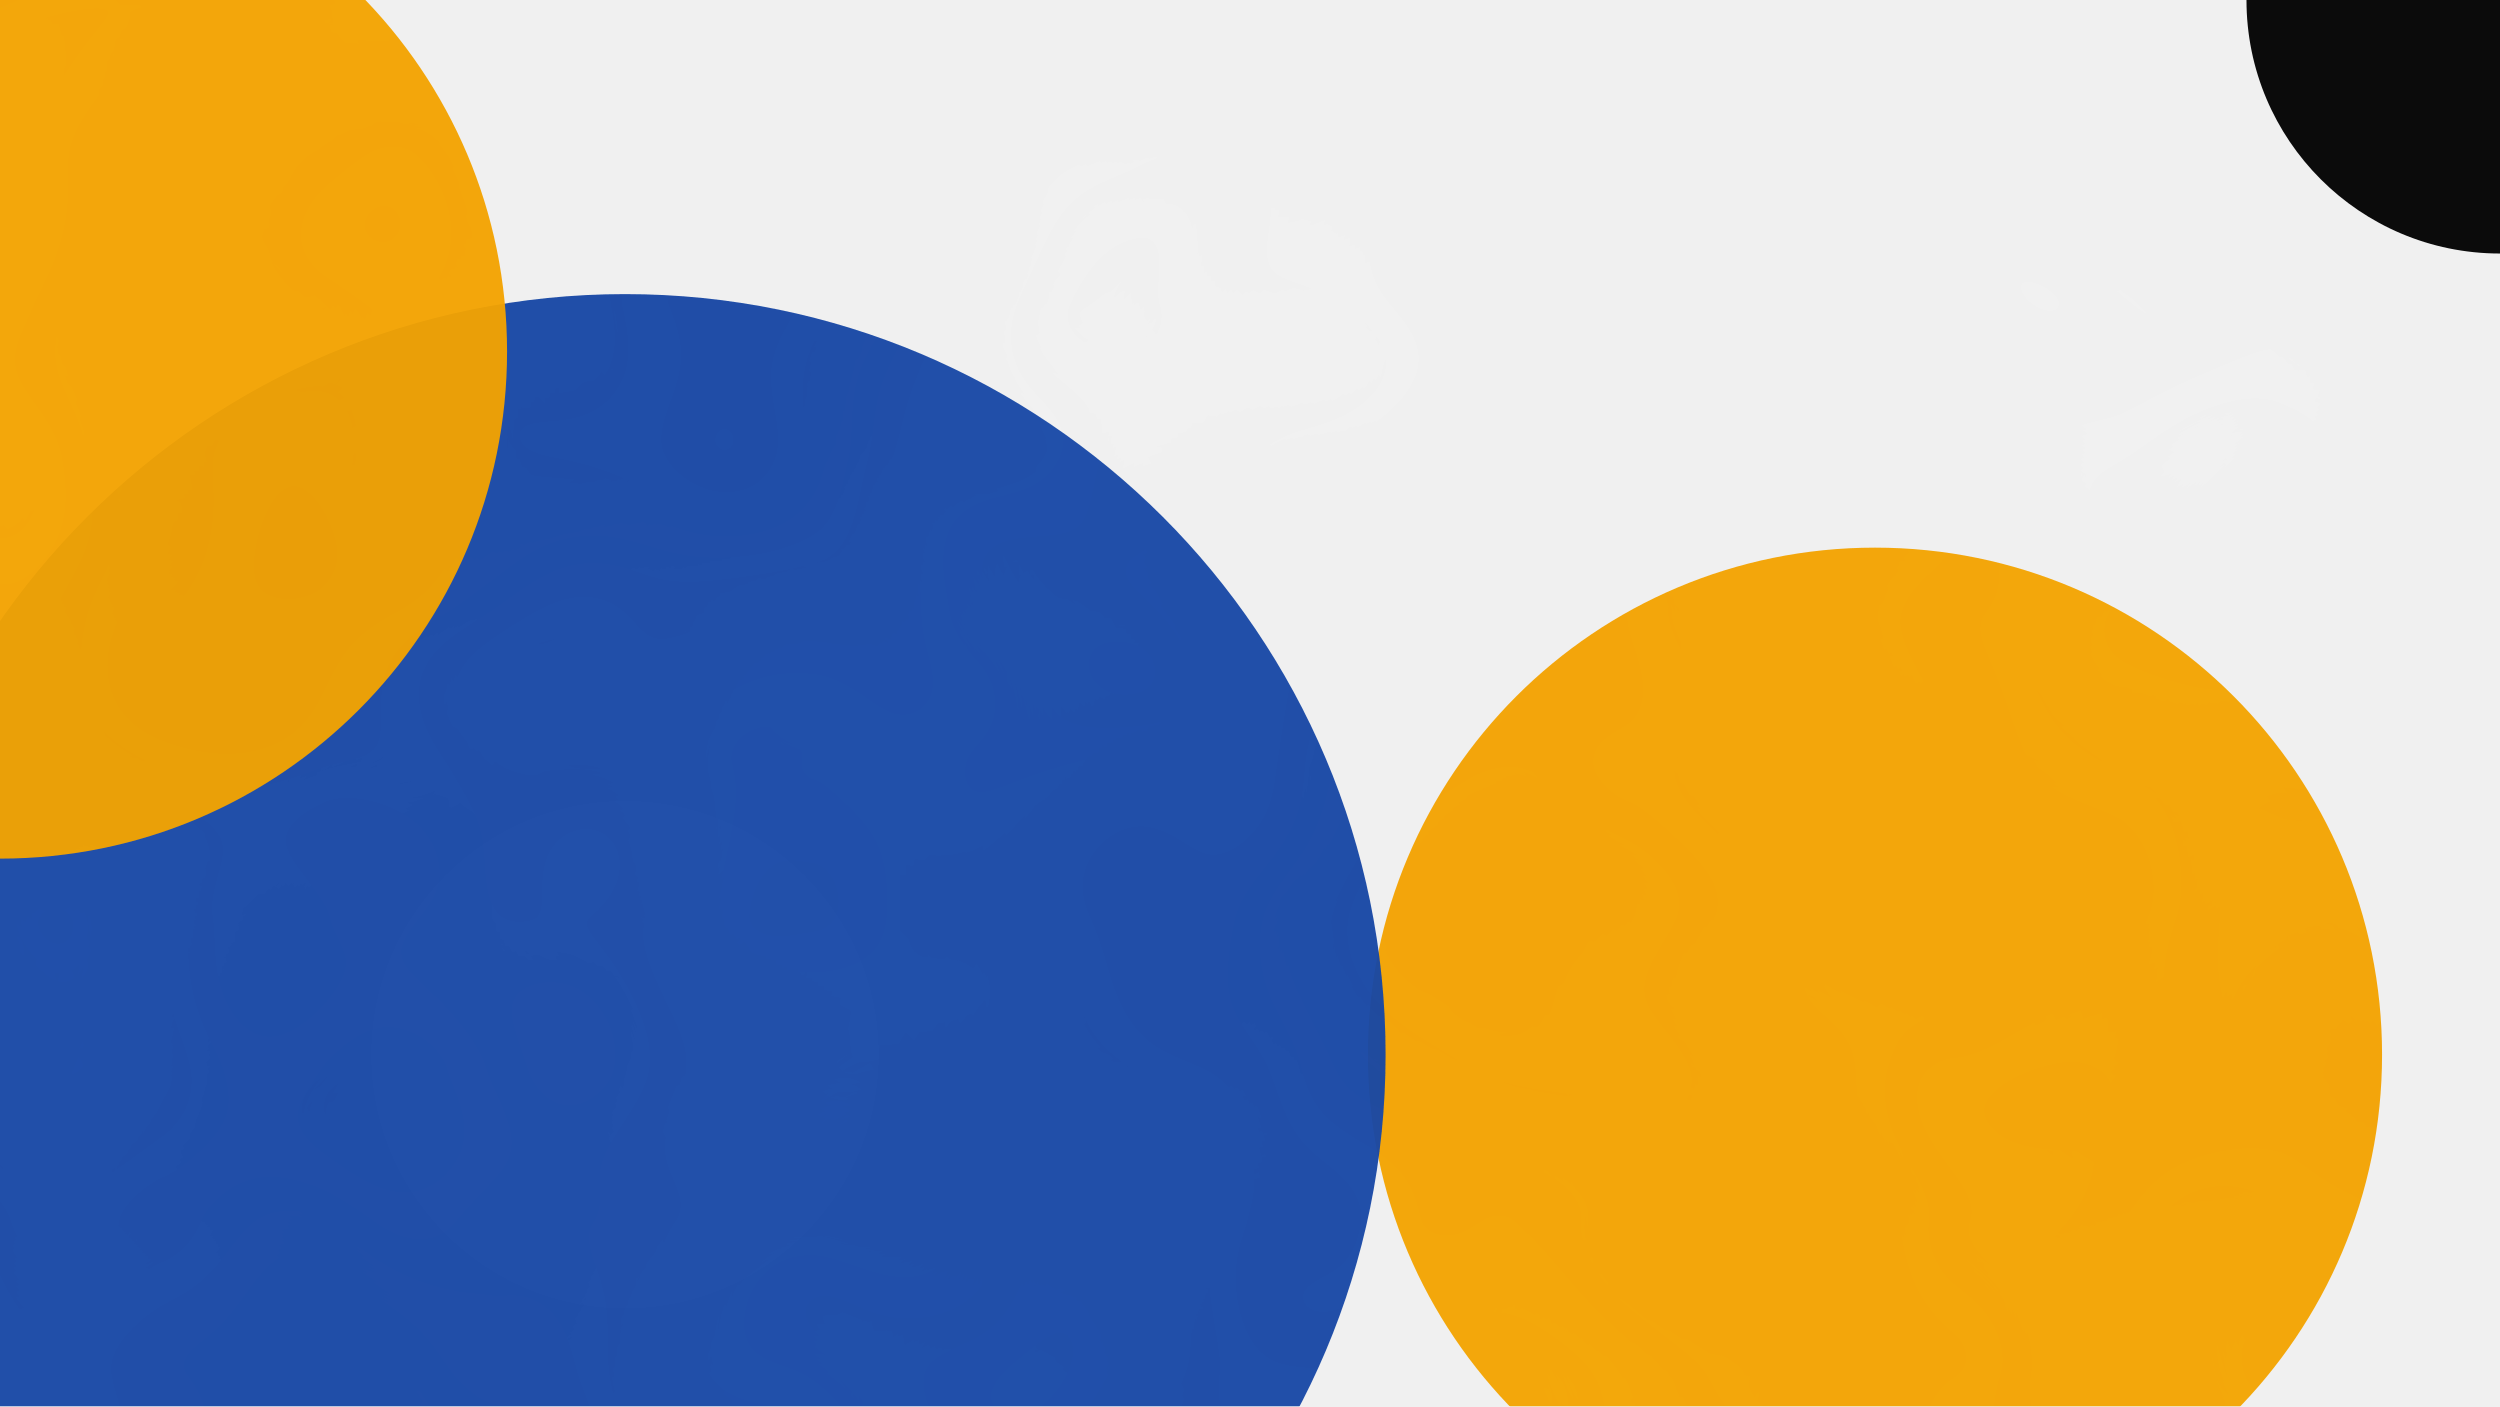
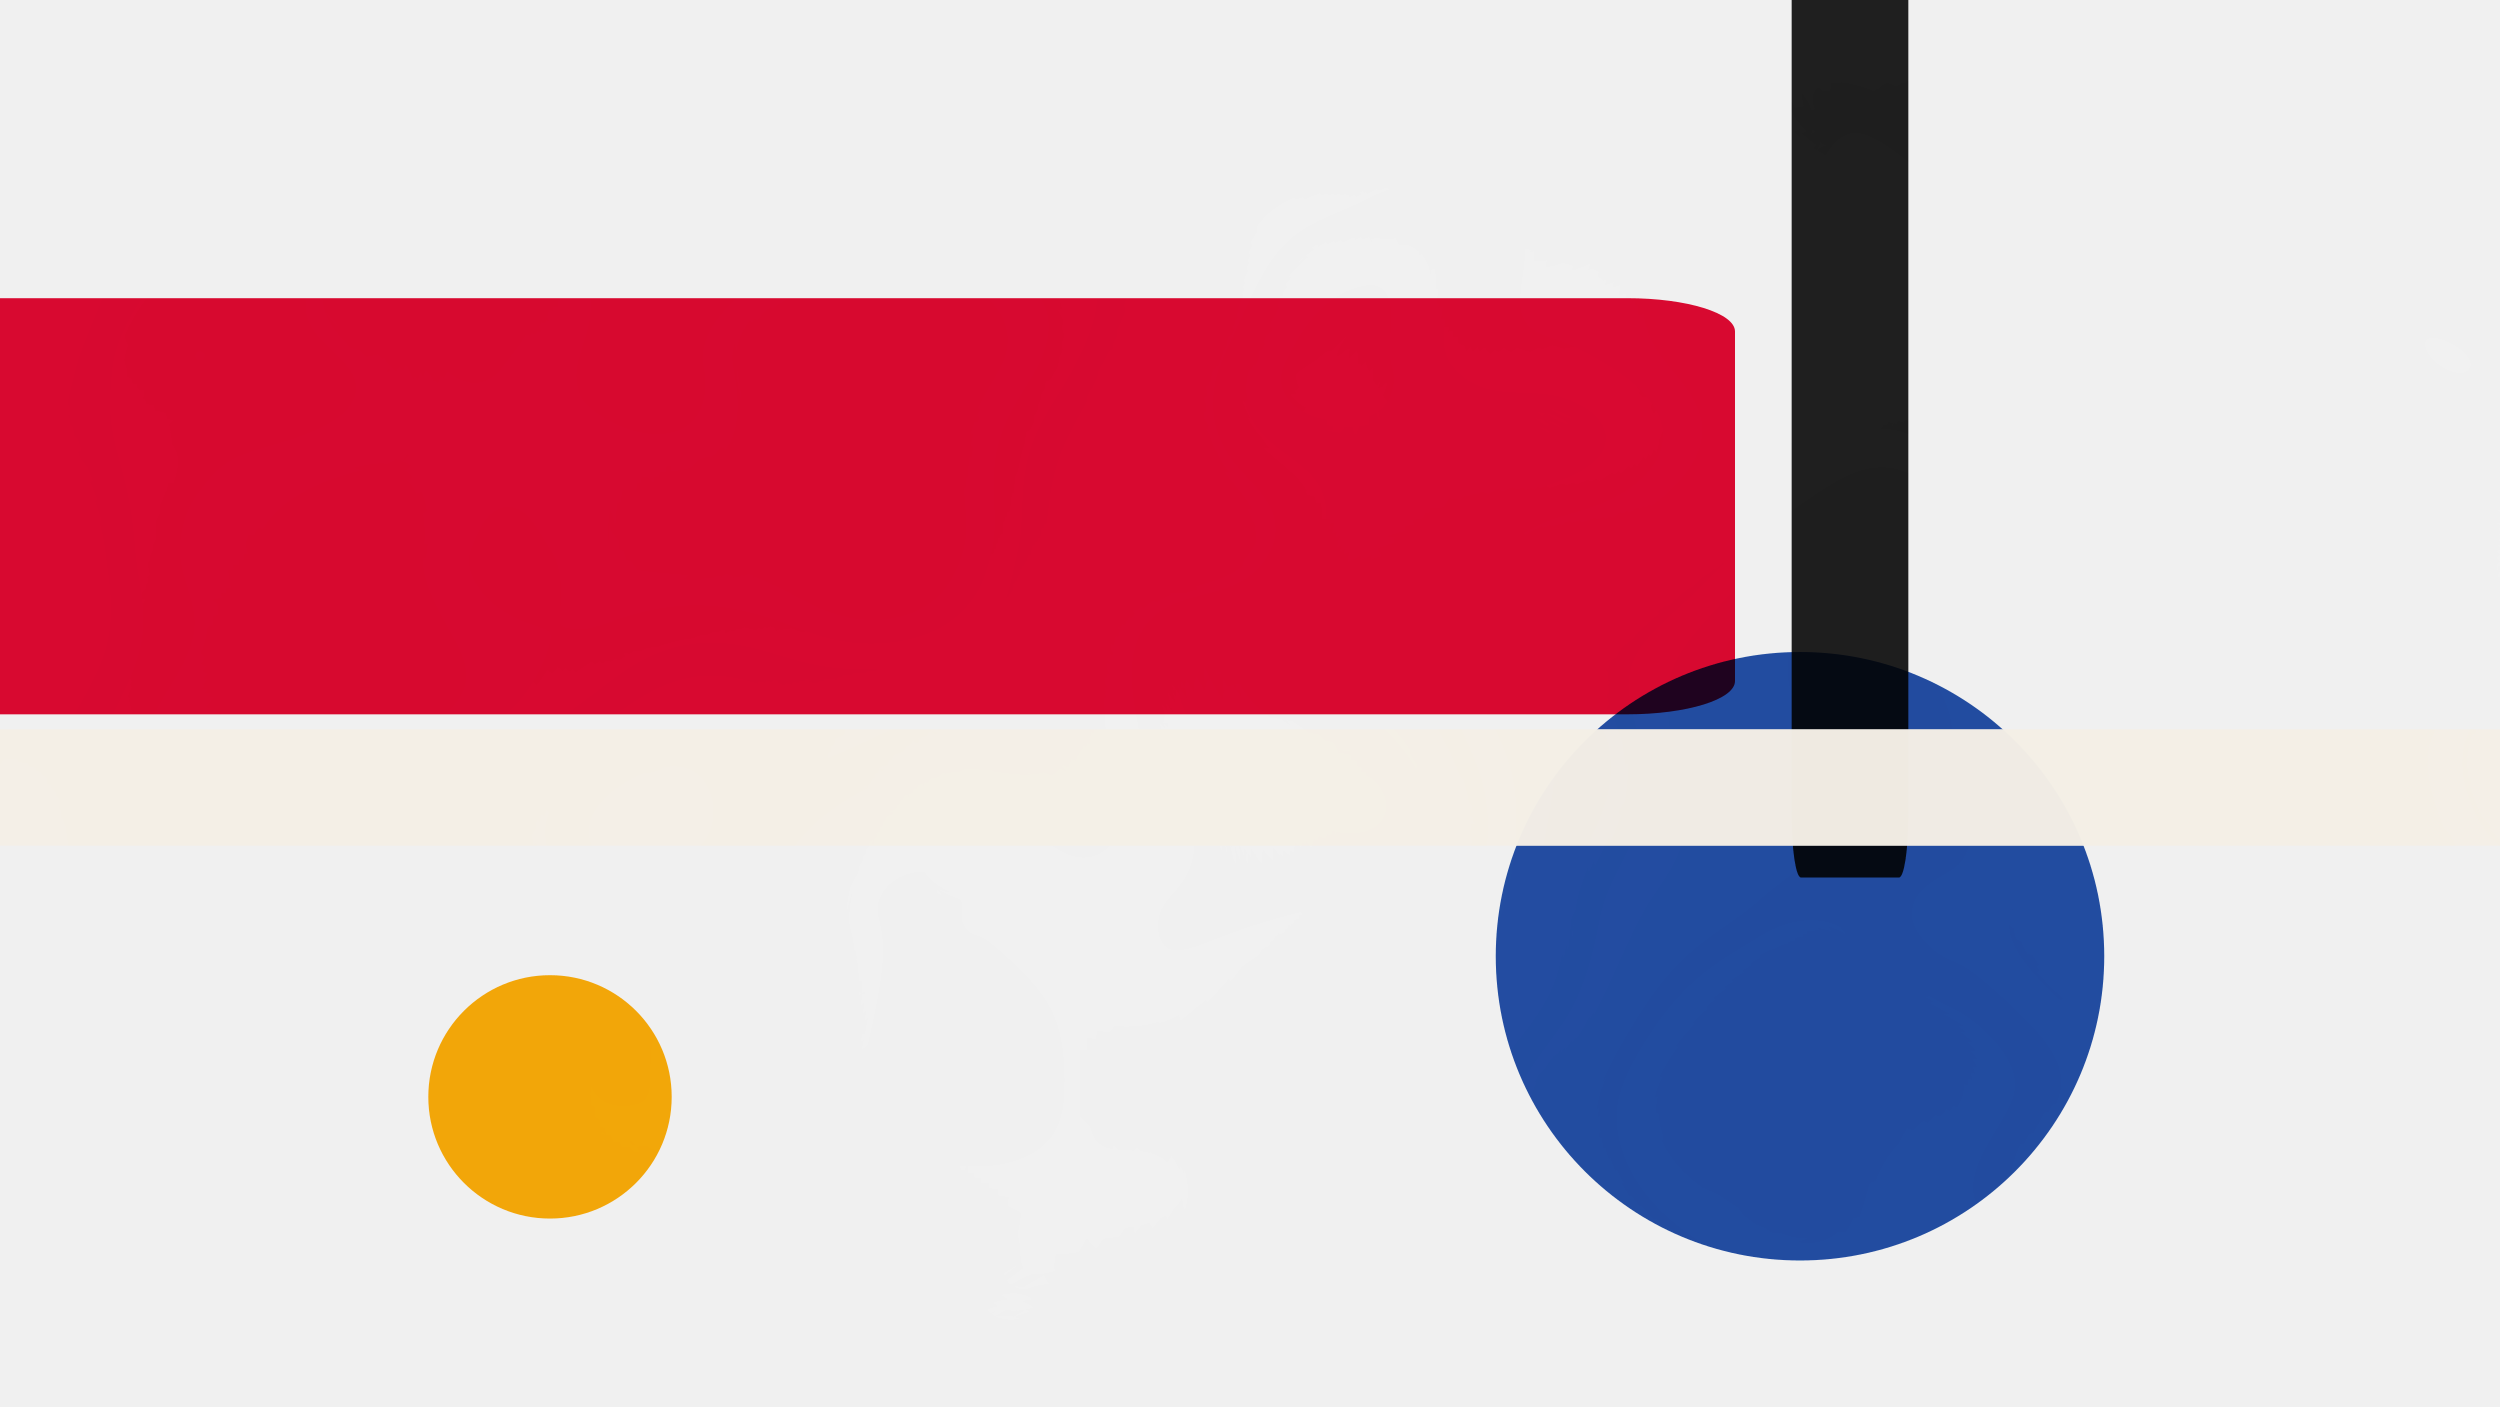
- <svg xmlns="http://www.w3.org/2000/svg" viewBox="0 0 1920 1080" preserveAspectRatio="xMidYMid slice" style="background-color: #f0f0f0">
+ <svg xmlns="http://www.w3.org/2000/svg" viewBox="0 0 1600 900" style="background-color:#f0f0f0" preserveAspectRatio="xMidYMid slice">
  <defs>
-     <style>
-       @keyframes noise-shift {
-         0% { transform: translate(0,0); }
-         25% { transform: translate(-1%, 1%); }
-         50% { transform: translate(1%, -1%); }
-         75% { transform: translate(-1%, -1%); }
-         100% { transform: translate(0,0); }
-       }
-     
-         @keyframes move-geo-1765828708727-0 {
-           0% { transform: translate(0%, 0%) scale(1) rotate(0deg); }
-           33% { transform: translate(-7%, -5%) scale(1.04) rotate(9deg); }
-           66% { transform: translate(5%, -8%) scale(0.96) rotate(18deg); }
-           100% { transform: translate(0%, 0%) scale(1) rotate(30deg); }
-         }
-         #shape-geo-1765828708727-0 {
-           transform-origin: 75% 75%;
-           animation: move-geo-1765828708727-0 3.2s ease-in-out infinite alternate;
-           animation-delay: 0s;
-           
-         }
-       
-         @keyframes move-geo-1765828708727-1 {
-           0% { transform: translate(0%, 0%) scale(1) rotate(0deg); }
-           33% { transform: translate(-7%, 5%) scale(1.04) rotate(-9deg); }
-           66% { transform: translate(5%, 8%) scale(0.96) rotate(-18deg); }
-           100% { transform: translate(0%, 0%) scale(1) rotate(-30deg); }
-         }
-         #shape-geo-1765828708727-1 {
-           transform-origin: 25% 75%;
-           animation: move-geo-1765828708727-1 3.68s ease-in-out infinite alternate;
-           animation-delay: -9s;
-           
-         }
-       
-         @keyframes move-geo-1765828708727-2 {
-           0% { transform: translate(0%, 0%) scale(1) rotate(0deg); }
-           33% { transform: translate(7%, 5%) scale(1.04) rotate(9deg); }
-           66% { transform: translate(-5%, 8%) scale(0.96) rotate(18deg); }
-           100% { transform: translate(0%, 0%) scale(1) rotate(30deg); }
-         }
-         #shape-geo-1765828708727-2 {
-           transform-origin: 25% 75%;
-           animation: move-geo-1765828708727-2 4.16s ease-in-out infinite alternate;
-           animation-delay: -8s;
-           
-         }
-       
-         @keyframes move-geo-1765828708727-3 {
-           0% { transform: translate(0%, 0%) scale(1) rotate(0deg); }
-           33% { transform: translate(7%, 5%) scale(1.04) rotate(-9deg); }
-           66% { transform: translate(-5%, 8%) scale(0.96) rotate(-18deg); }
-           100% { transform: translate(0%, 0%) scale(1) rotate(-30deg); }
-         }
-         #shape-geo-1765828708727-3 {
-           transform-origin: 100% 0%;
-           animation: move-geo-1765828708727-3 4.64s ease-in-out infinite alternate;
-           animation-delay: -7s;
-           
-         }
-       
-         @keyframes move-geo-1765828708727-4 {
-           0% { transform: translate(0%, 0%) scale(1) rotate(0deg); }
-           33% { transform: translate(-7%, 5%) scale(1.04) rotate(9deg); }
-           66% { transform: translate(5%, 8%) scale(0.96) rotate(18deg); }
-           100% { transform: translate(0%, 0%) scale(1) rotate(30deg); }
-         }
-         #shape-geo-1765828708727-4 {
-           transform-origin: 0% 25%;
-           animation: move-geo-1765828708727-4 3.52s ease-in-out infinite alternate;
-           animation-delay: -6s;
-           
-         }
-       </style>
    <filter id="noiseFilter">
-       <feTurbulence type="fractalNoise" baseFrequency="0.002" numOctaves="3" stitchTiles="stitch">
-                 
-             </feTurbulence>
+       <feTurbulence type="fractalNoise" baseFrequency="0.002" numOctaves="3" stitchTiles="stitch" />
      <feColorMatrix type="saturate" values="0" />
      <feComponentTransfer>
        <feFuncA type="linear" slope="0.08" />
      </feComponentTransfer>
    </filter>
-     <filter id="blur-geo-1765828708727-0" x="-100%" y="-100%" width="300%" height="300%">
+     <filter id="blur-b1" x="-100%" y="-100%" width="300%" height="300%">
      <feGaussianBlur stdDeviation="0" result="coloredBlur" />
    </filter>
-     <filter id="blur-geo-1765828708727-1" x="-100%" y="-100%" width="300%" height="300%">
+     <filter id="blur-b2" x="-100%" y="-100%" width="300%" height="300%">
      <feGaussianBlur stdDeviation="0" result="coloredBlur" />
    </filter>
-     <filter id="blur-geo-1765828708727-2" x="-100%" y="-100%" width="300%" height="300%">
+     <filter id="blur-b3" x="-100%" y="-100%" width="300%" height="300%">
      <feGaussianBlur stdDeviation="0" result="coloredBlur" />
    </filter>
-     <filter id="blur-geo-1765828708727-3" x="-100%" y="-100%" width="300%" height="300%">
+     <filter id="blur-b4" x="-100%" y="-100%" width="300%" height="300%">
      <feGaussianBlur stdDeviation="0" result="coloredBlur" />
    </filter>
-     <filter id="blur-geo-1765828708727-4" x="-100%" y="-100%" width="300%" height="300%">
+     <filter id="blur-b5" x="-100%" y="-100%" width="300%" height="300%">
      <feGaussianBlur stdDeviation="0" result="coloredBlur" />
    </filter>
  </defs>
  <rect width="100%" height="100%" fill="#f0f0f0" />
  <g>
-     <circle id="shape-geo-1765828708727-0" cx="75%" cy="75%" r="25%" fill="#F3A200" opacity="0.95" filter="url(#blur-geo-1765828708727-0)" style="mix-blend-mode: normal" />
-     <circle id="shape-geo-1765828708727-1" cx="25%" cy="75%" r="12.5%" fill="#FFFFFF" opacity="0.95" filter="url(#blur-geo-1765828708727-1)" style="mix-blend-mode: normal" />
-     <circle id="shape-geo-1765828708727-2" cx="25%" cy="75%" r="37.5%" fill="#1244A4" opacity="0.95" filter="url(#blur-geo-1765828708727-2)" style="mix-blend-mode: normal" />
-     <circle id="shape-geo-1765828708727-3" cx="100%" cy="0%" r="12.5%" fill="#000000" opacity="0.95" filter="url(#blur-geo-1765828708727-3)" style="mix-blend-mode: multiply" />
-     <circle id="shape-geo-1765828708727-4" cx="0%" cy="25%" r="25%" fill="#F3A200" opacity="0.95" filter="url(#blur-geo-1765828708727-4)" style="mix-blend-mode: normal" />
+     <g transform="translate(512 324) scale(2.2 0.68) translate(-512 -324)">
+       <g id="shape-b1">
+         <rect x="240" y="128.16" width="544" height="391.68" rx="31.334" fill="#e4002b" opacity="0.96" filter="url(#blur-b1)" style="mix-blend-mode:multiply;transform-box:fill-box" />
+       </g>
+     </g>
+     <g>
+       <g id="shape-b2">
+         <circle cx="72%" cy="68%" r="15%" fill="#1244a4" opacity="0.94" filter="url(#blur-b2)" style="mix-blend-mode:multiply;transform-box:fill-box" />
+       </g>
+     </g>
+     <g transform="rotate(90 1184 216) translate(1184 216) scale(2.4 0.36) translate(-1184 -216)">
+       <g id="shape-b3">
+         <rect x="1040" y="112.32" width="288" height="207.36" rx="16.589" fill="#111111" opacity="0.92" filter="url(#blur-b3)" style="mix-blend-mode:multiply;transform-box:fill-box" />
+       </g>
+     </g>
+     <g>
+       <g id="shape-b4">
+         <circle cx="22%" cy="78%" r="6%" fill="#f3a200" opacity="0.96" filter="url(#blur-b4)" style="mix-blend-mode:normal;transform-box:fill-box" />
+       </g>
+     </g>
+     <g transform="translate(832 504) scale(2.8 0.12) translate(-832 -504)">
+       <g id="shape-b5">
+         <rect x="400" y="192.96" width="864" height="622.08" rx="49.766" fill="#f4efe6" opacity="0.98" filter="url(#blur-b5)" style="mix-blend-mode:normal;transform-box:fill-box" />
+       </g>
+     </g>
  </g>
-   <rect width="100%" height="100%" filter="url(#noiseFilter)" opacity="1" style="mix-blend-mode: overlay" />
+   <rect width="100%" height="100%" filter="url(#noiseFilter)" opacity="1" style="mix-blend-mode:overlay" />
</svg>
